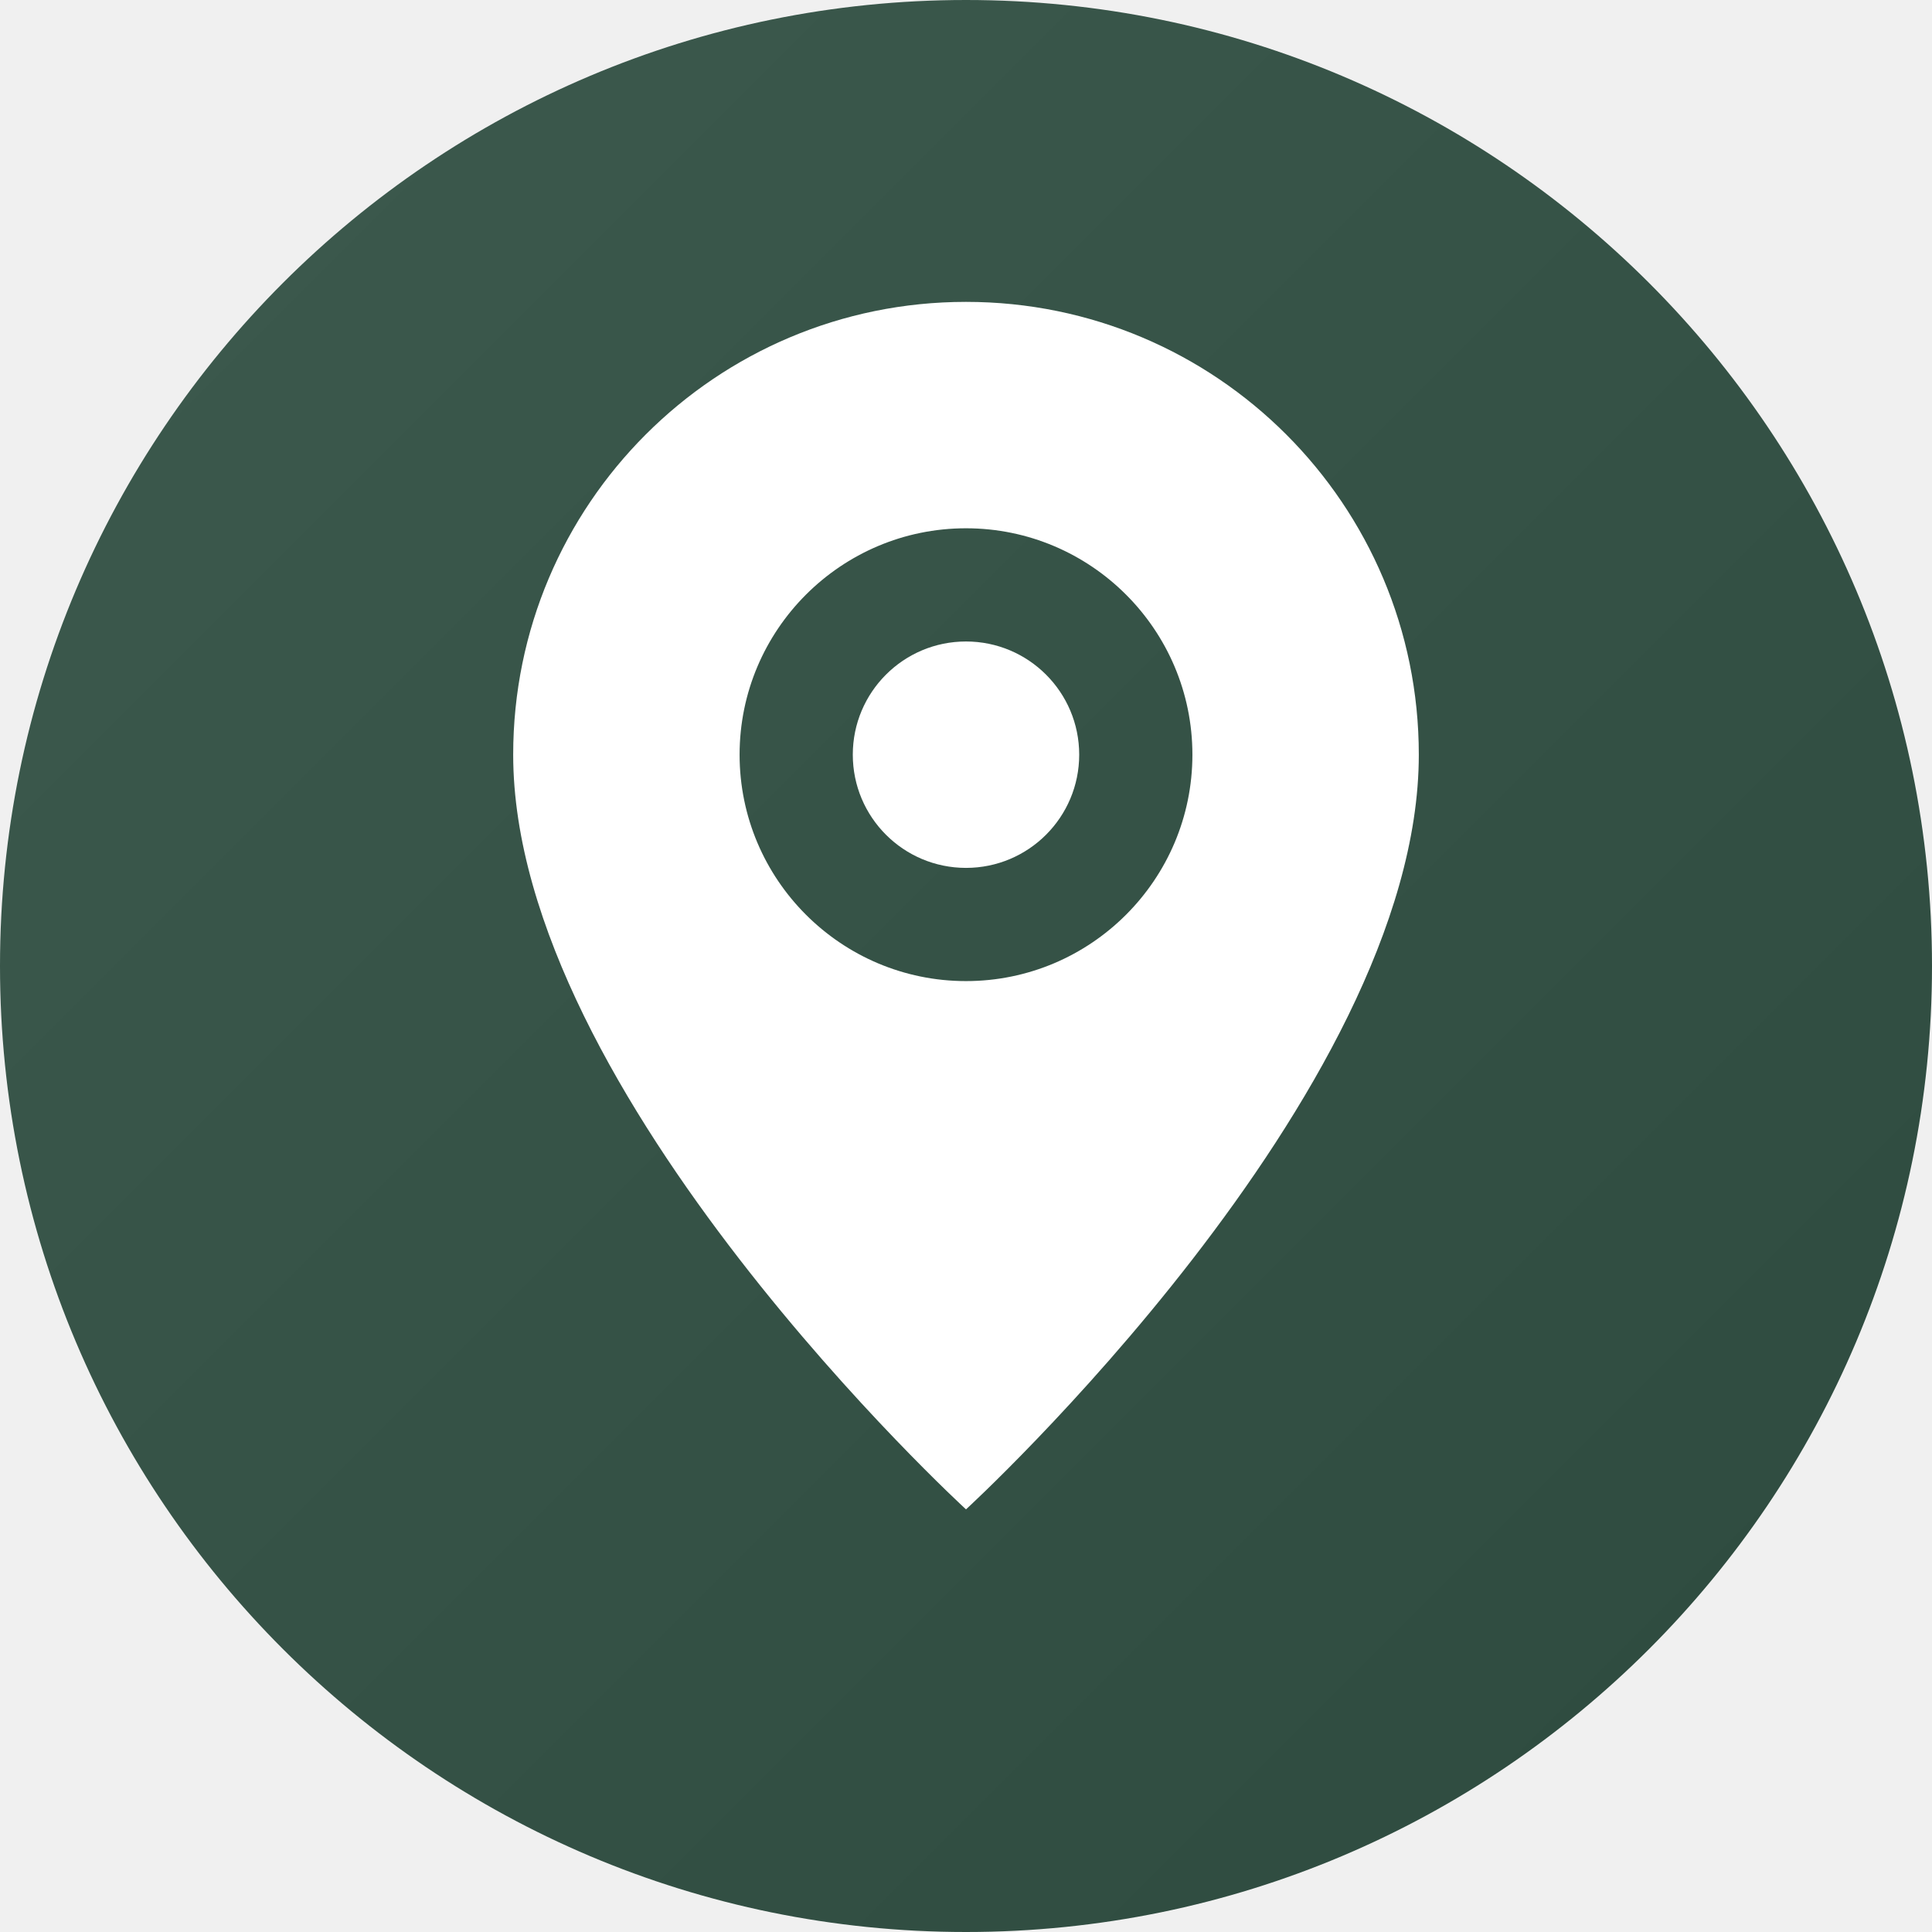
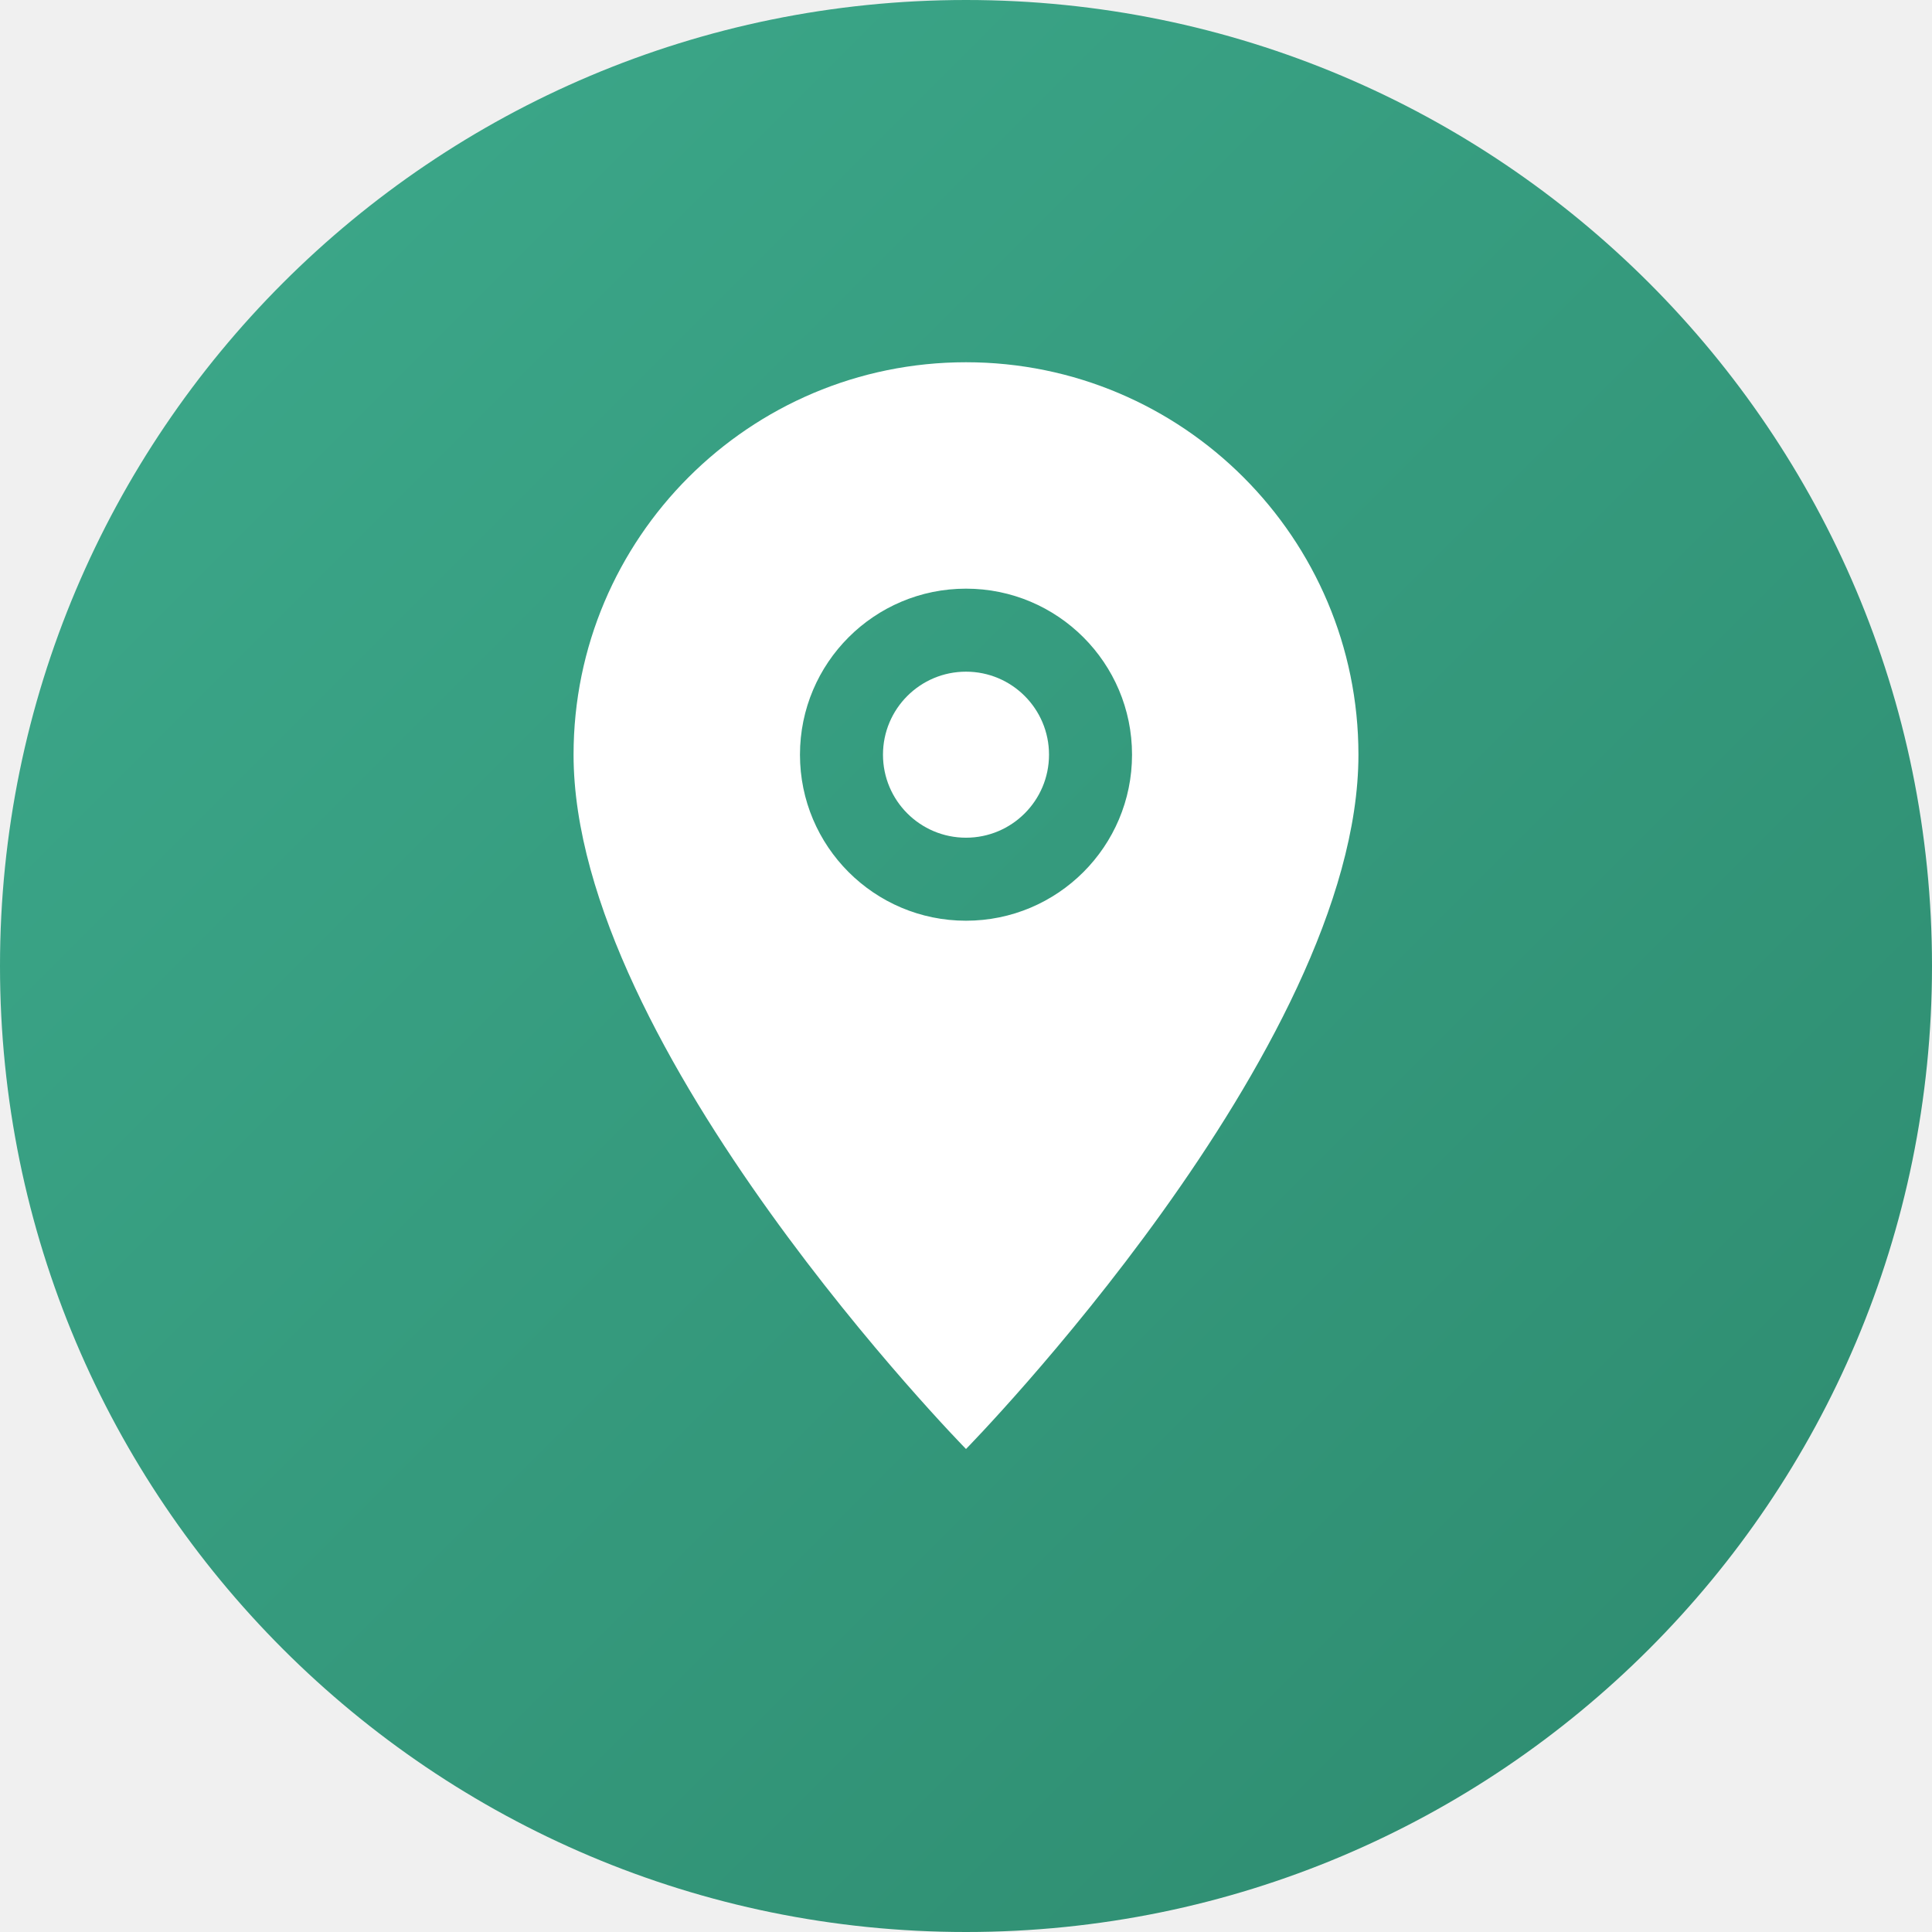
<svg xmlns="http://www.w3.org/2000/svg" viewBox="0 0 512 512">
  <defs>
-     <linearGradient id="grad" x1="0%" y1="0%" x2="100%" y2="100%">
-       <stop offset="0%" style="stop-color:#3d5a4e;stop-opacity:1" />
-       <stop offset="100%" style="stop-color:#2d4a3e;stop-opacity:1" />
+     <linearGradient id="bg" x1="0%" y1="0%" x2="100%" y2="100%">
+       <stop offset="0%" stop-color="#3daa8c" />
+       <stop offset="100%" stop-color="#2d8a6e" />
    </linearGradient>
  </defs>
-   <circle cx="256" cy="256" r="256" fill="url(#grad)" />
-   <g fill="white">
-     <path d="M256 80c-66.3 0-120 53.7-120 120 0 90 120 200 120 200s120-110 120-200c0-66.3-53.7-120-120-120zm0 180c-33.1 0-60-26.9-60-60s26.9-60 60-60 60 26.9 60 60-26.9 60-60 60z" />
-     <circle cx="256" cy="200" r="30" />
-   </g>
+   <circle cx="256" cy="256" r="256" fill="url(#bg)" />
+   <path d="M256 96c-57.4 0-104 46.6-104 104 0 78 104 184 104 184s104-106 104-184c0-57.4-46.6-104-104-104zm0 148c-24.3 0-44-19.7-44-44s19.7-44 44-44 44 19.7 44 44-19.7 44-44 44z" fill="white" />
+   <circle cx="256" cy="200" r="22" fill="white" />
</svg>
